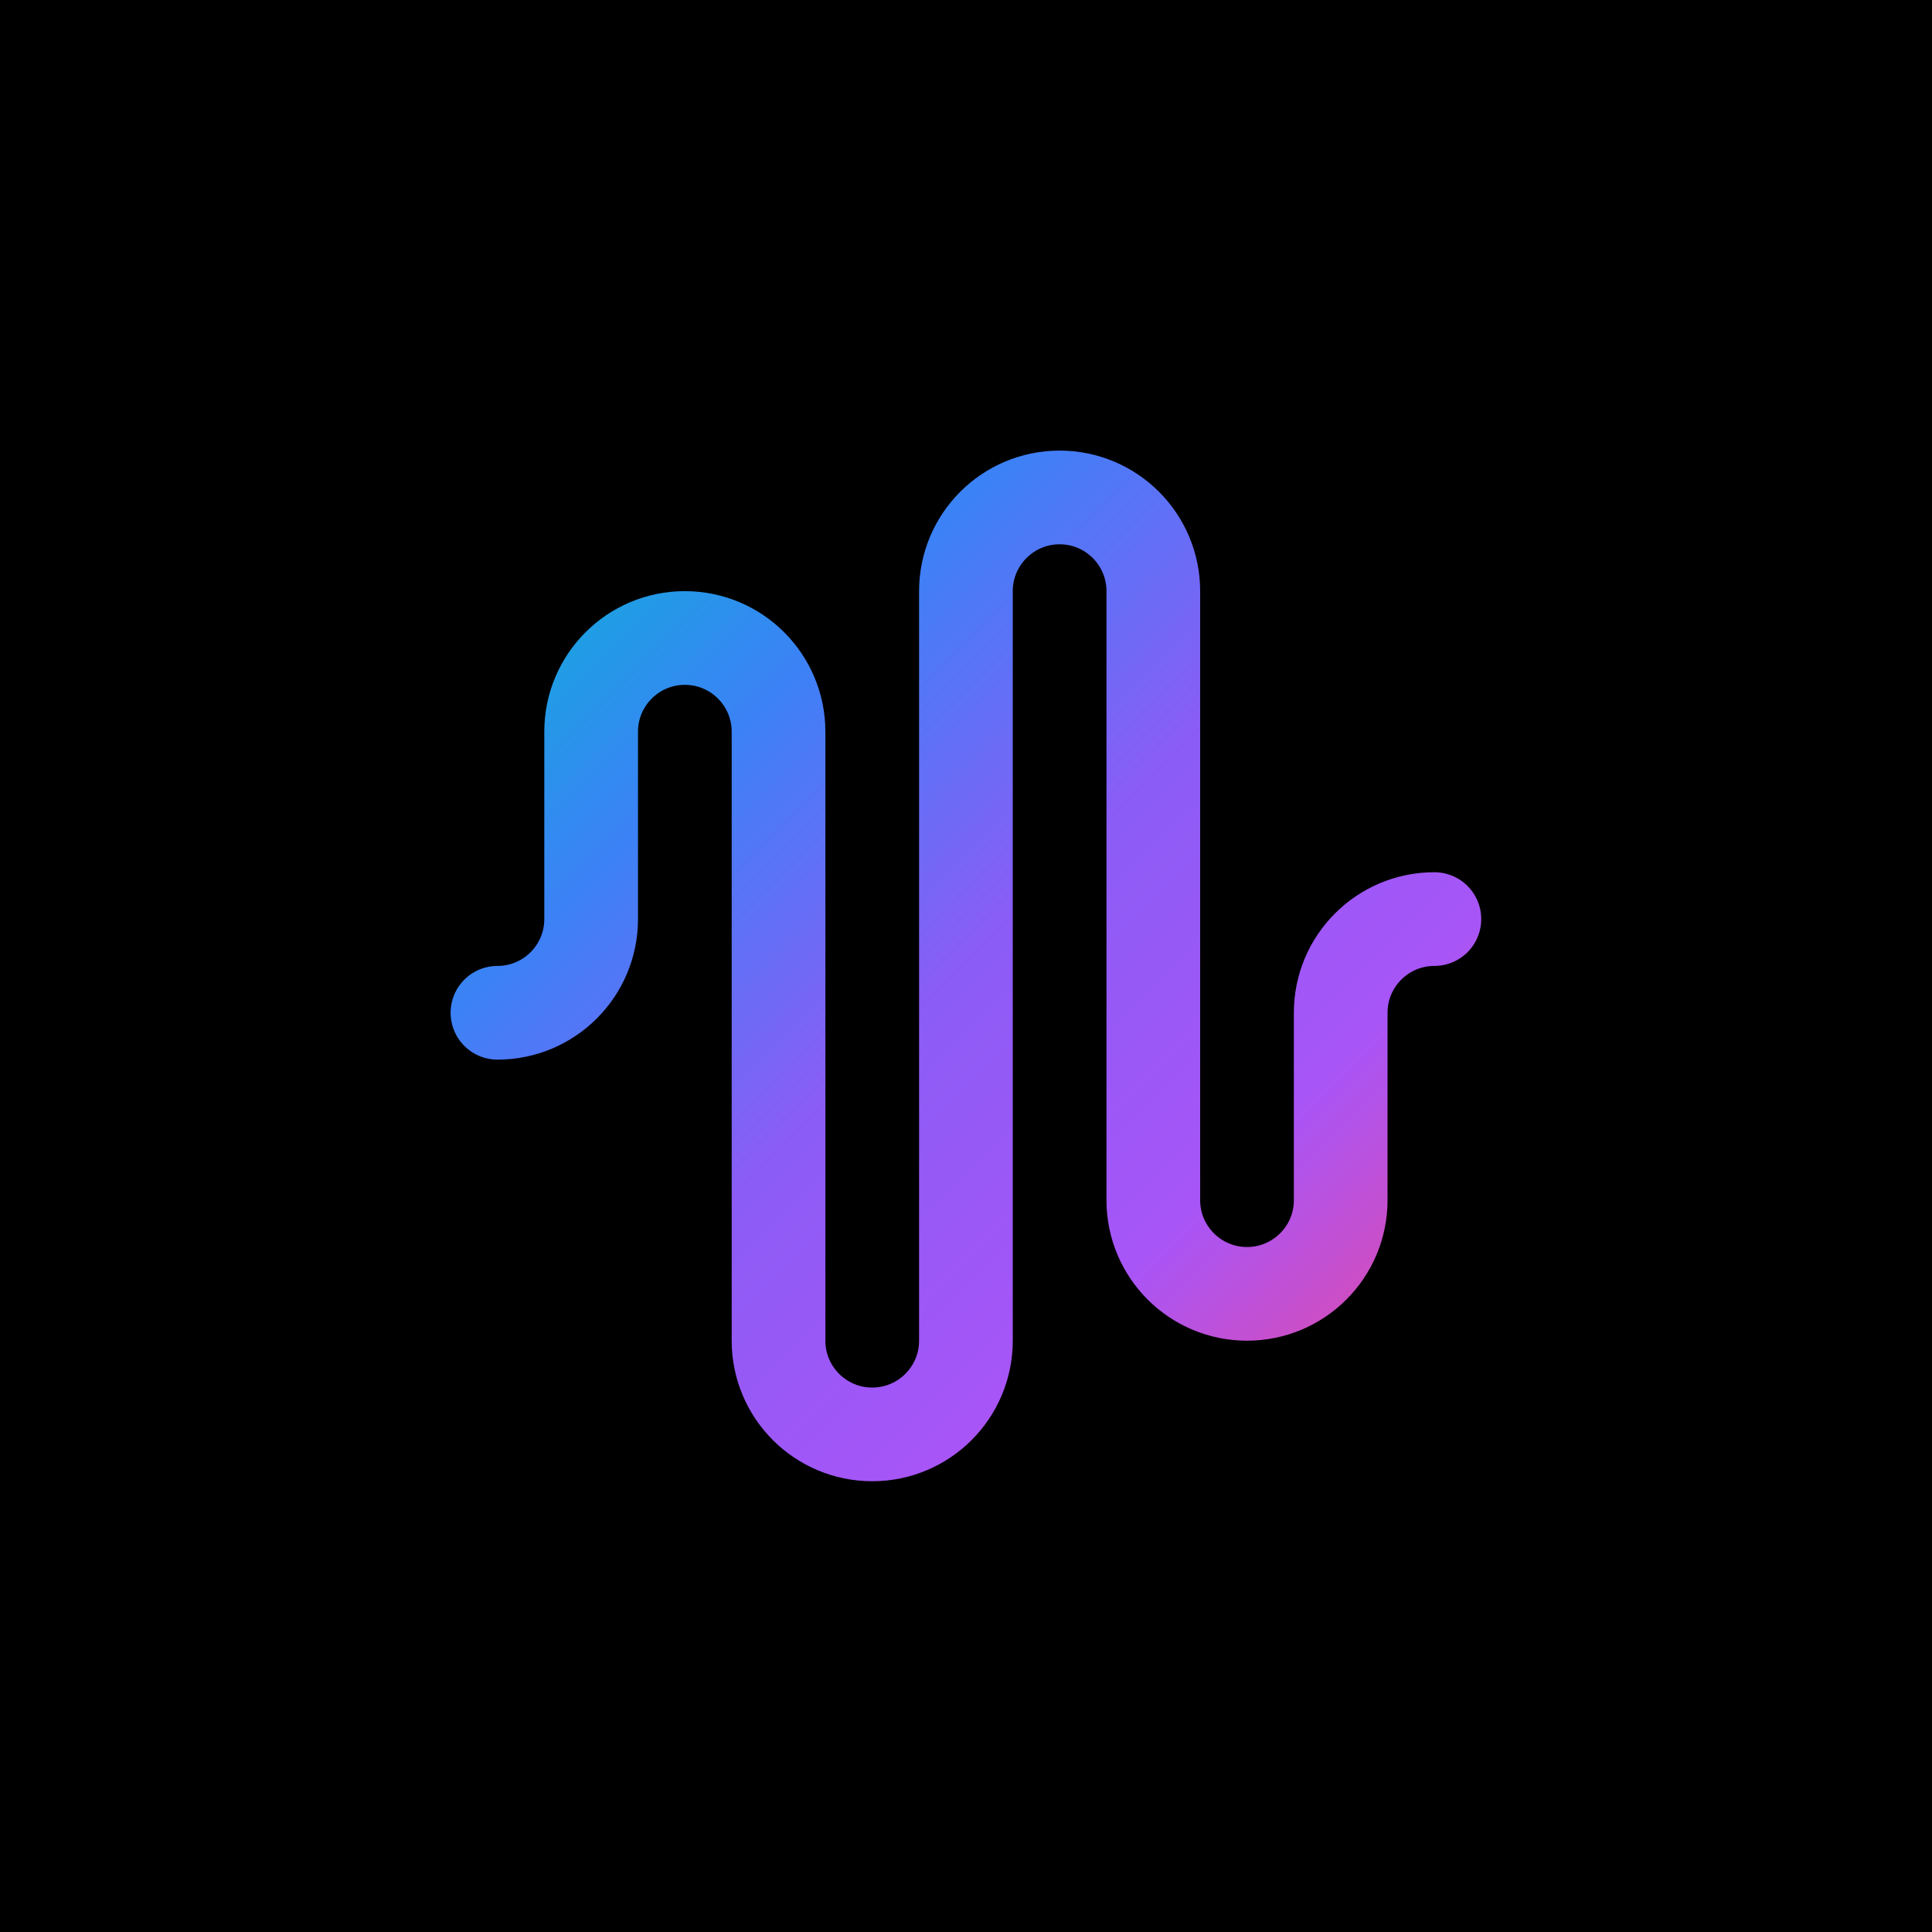
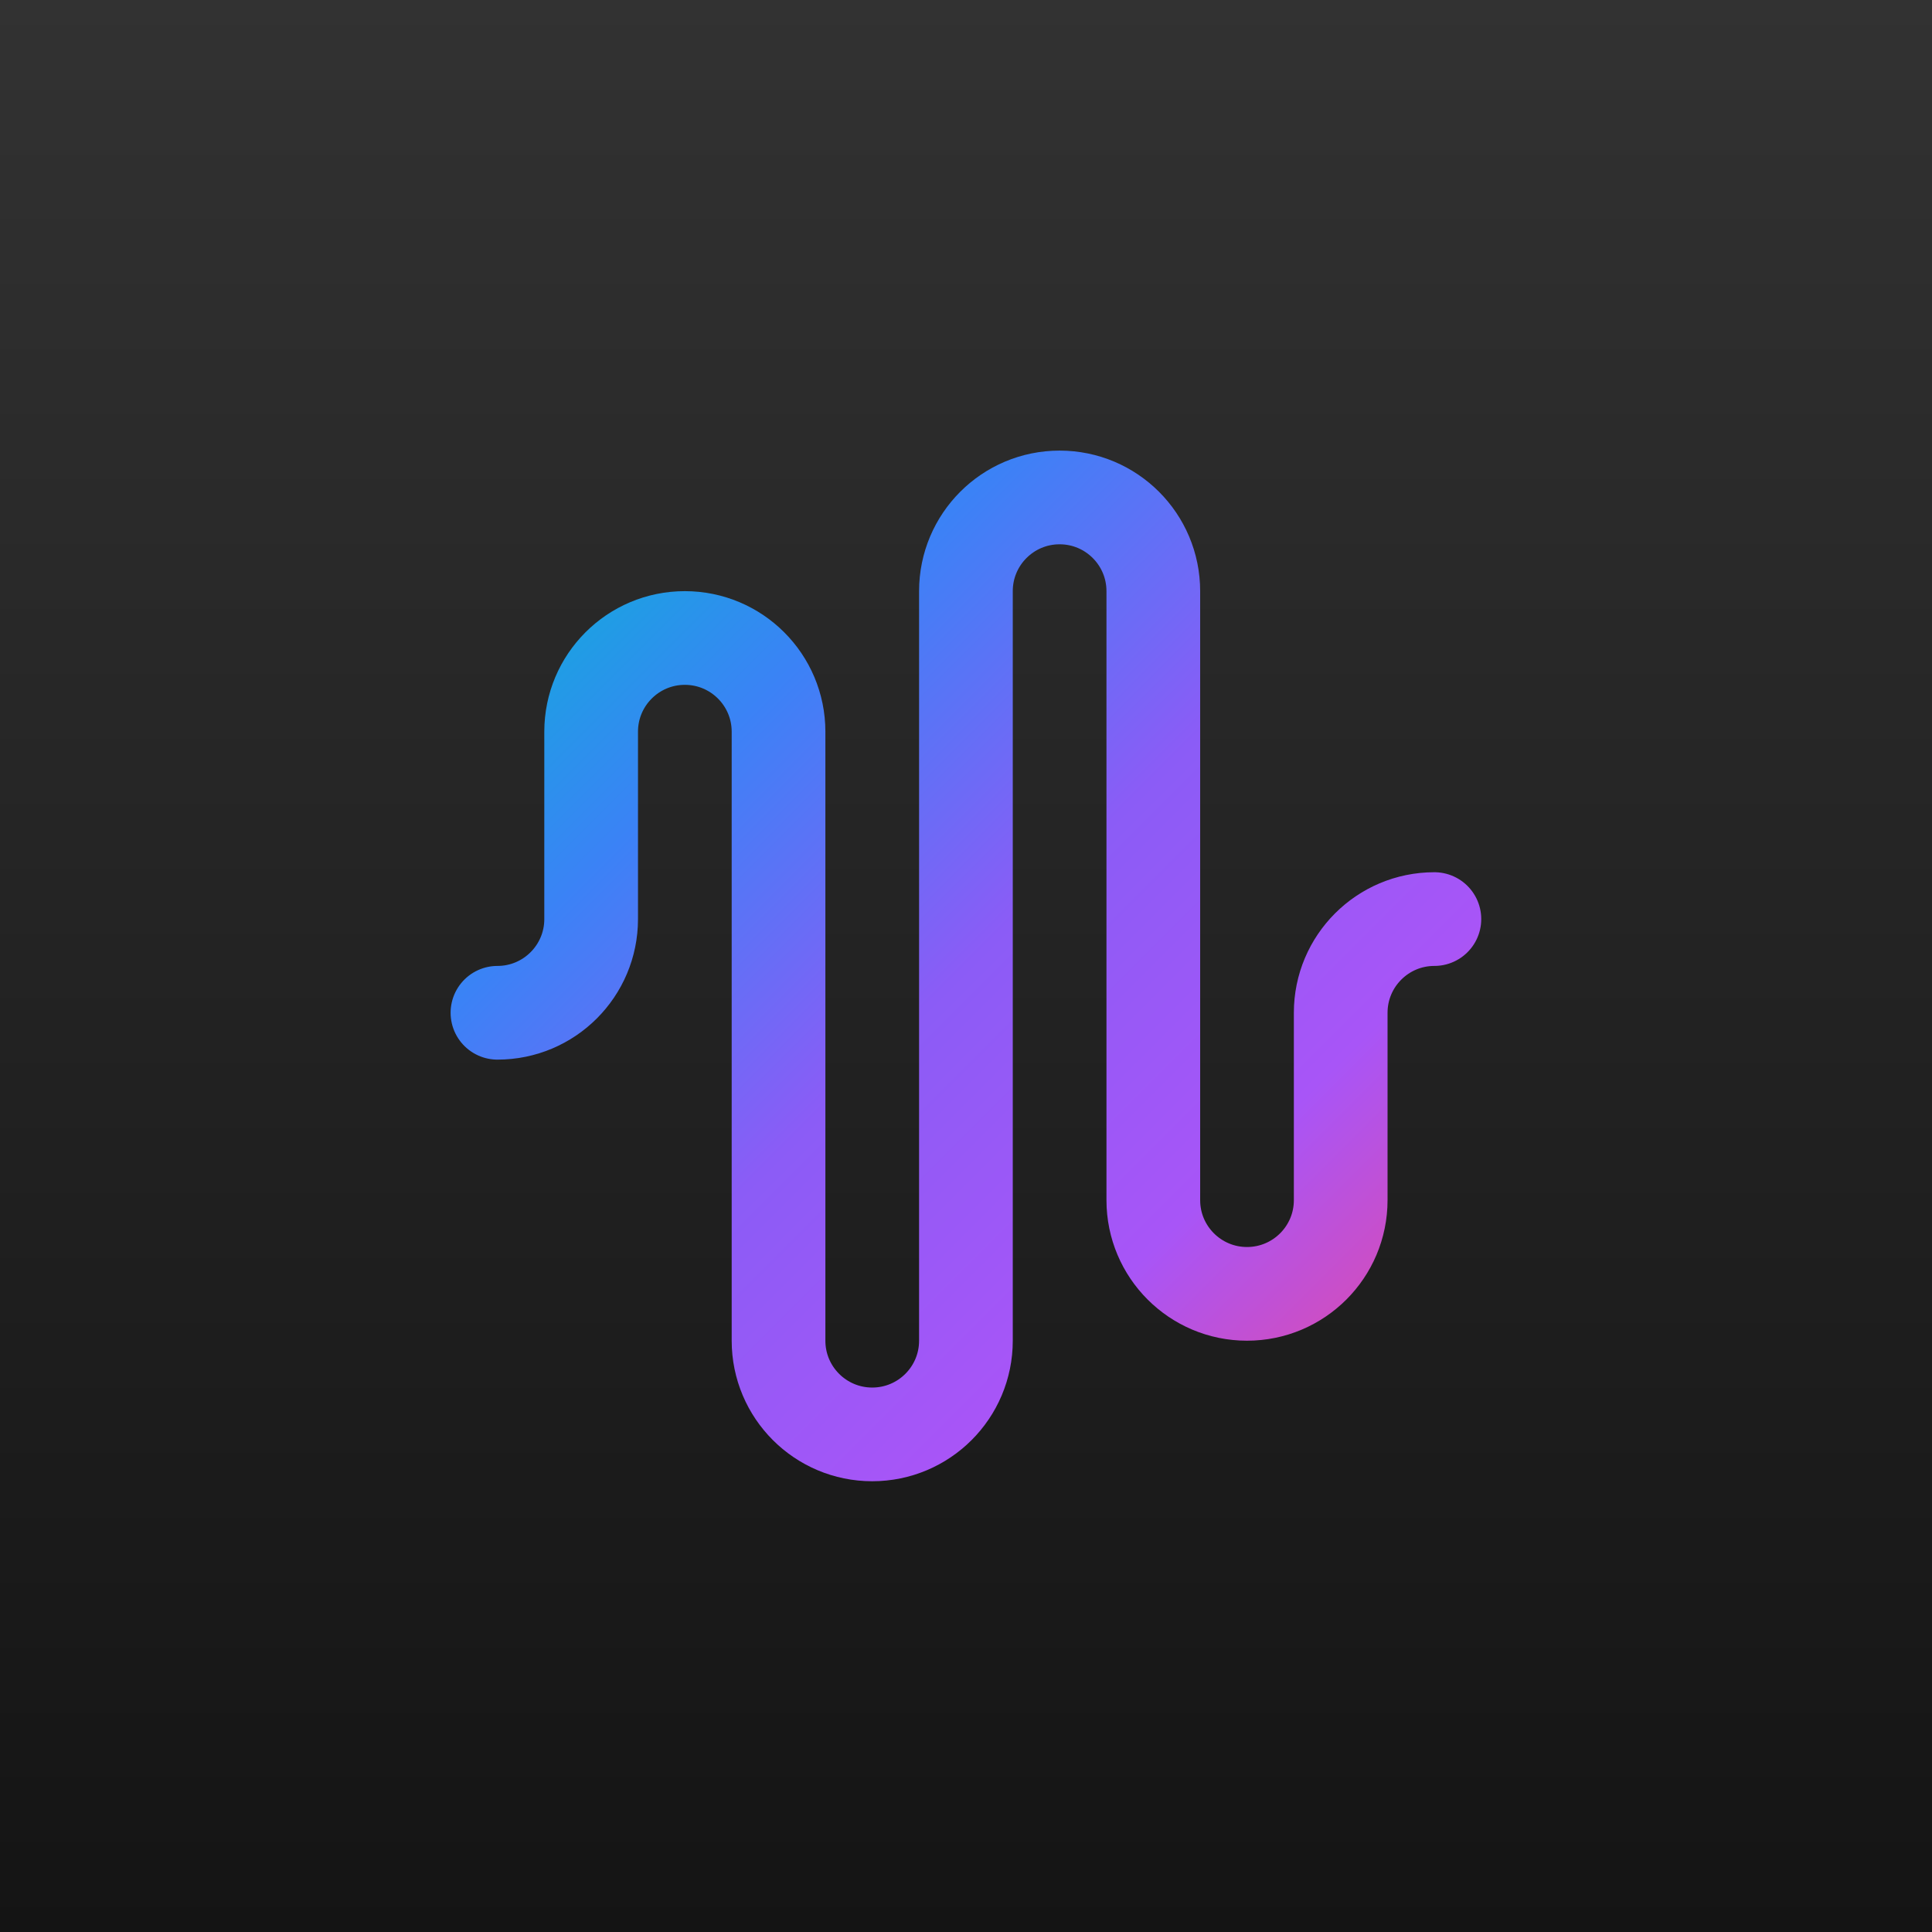
<svg xmlns="http://www.w3.org/2000/svg" width="1024" height="1024" viewBox="0 0 1024 1024">
  <defs>
+     <linearGradient id="bgGradient" x1="0" y1="1" x2="0" y2="0">
+       <stop offset="0%" stop-color="#141414" />
+       <stop offset="100%" stop-color="#323232" />
+     </linearGradient>
    <linearGradient id="aiGradient" x1="0%" y1="0%" x2="100%" y2="100%">
      <stop offset="0%" stop-color="#06b6d4" />
      <stop offset="25%" stop-color="#3b82f6" />
      <stop offset="50%" stop-color="#8b5cf6" />
      <stop offset="75%" stop-color="#a855f7" />
      <stop offset="100%" stop-color="#ec4899" />
    </linearGradient>
  </defs>
-   <rect width="1024" height="1024" fill="#000000" />
+   <rect width="1024" height="1024" fill="url(#bgGradient)" />
  <g transform="translate(214, 214) scale(24.83)">
    <path d="M2 13a2 2 0 0 0 2-2V7a2 2 0 0 1 4 0v13a2 2 0 0 0 4 0V4a2 2 0 0 1 4 0v13a2 2 0 0 0 4 0v-4a2 2 0 0 1 2-2" fill="none" stroke="url(#aiGradient)" stroke-width="2" stroke-linecap="round" stroke-linejoin="round" />
  </g>
</svg>
